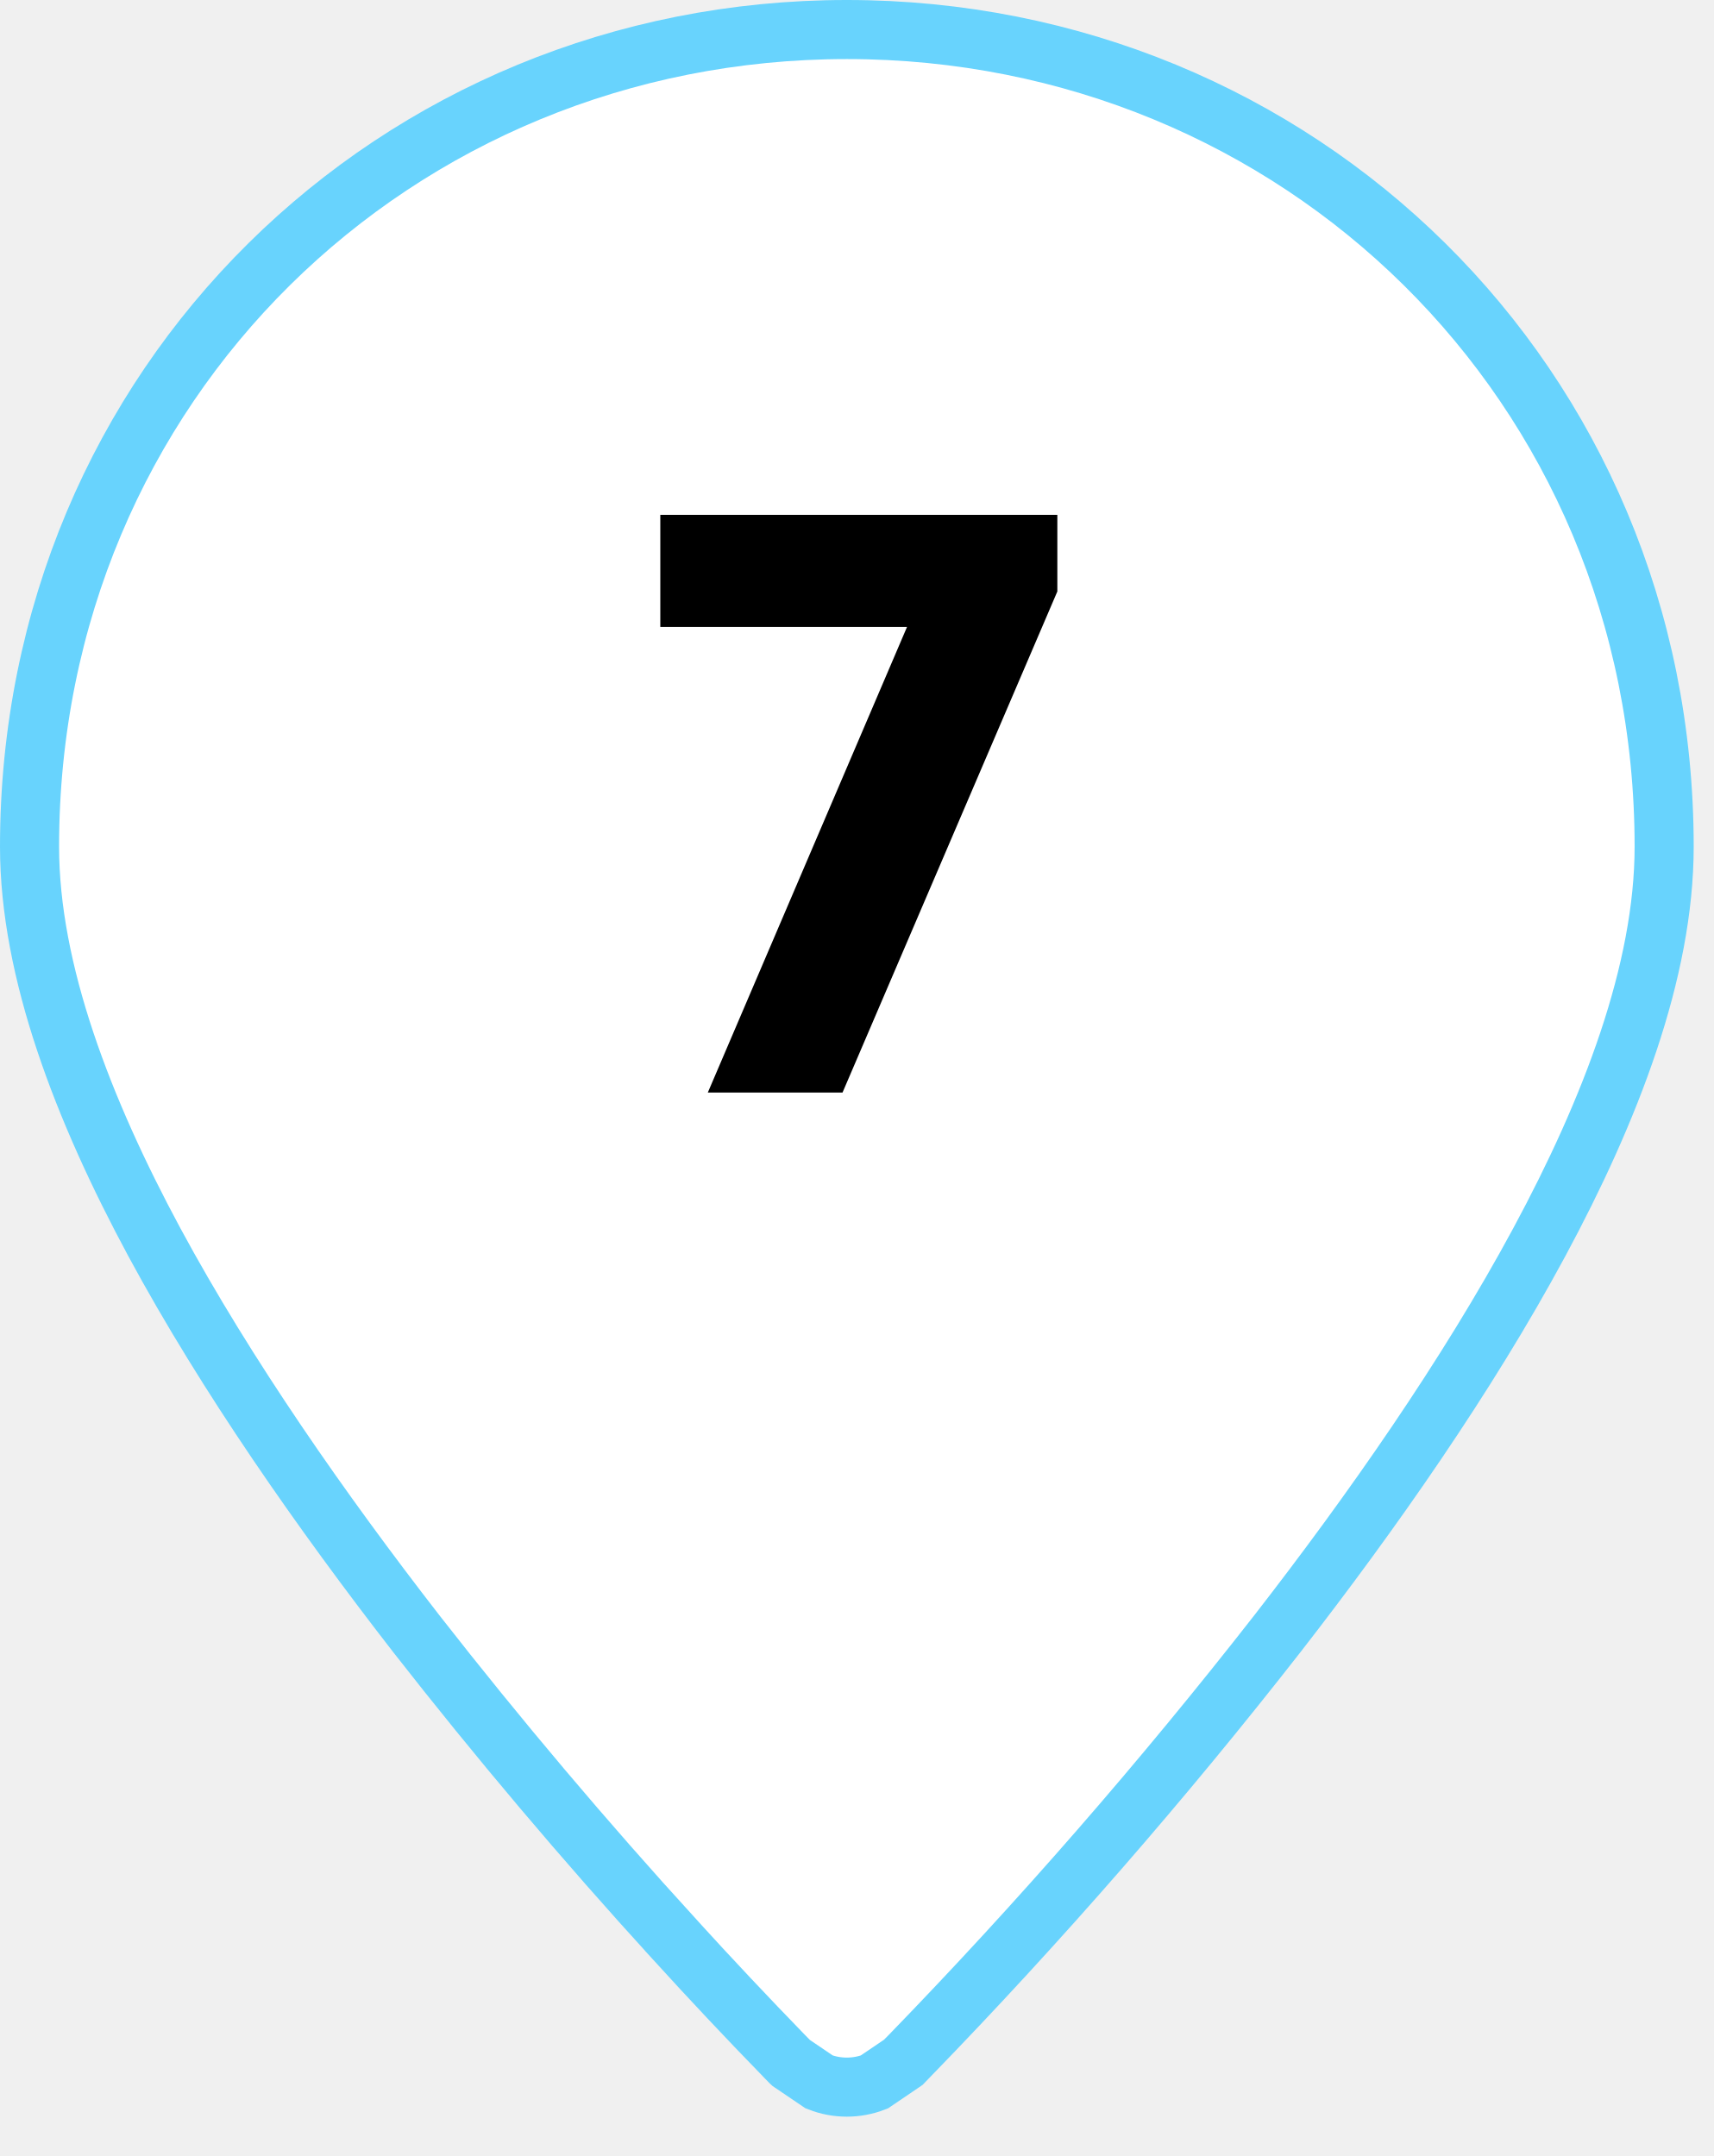
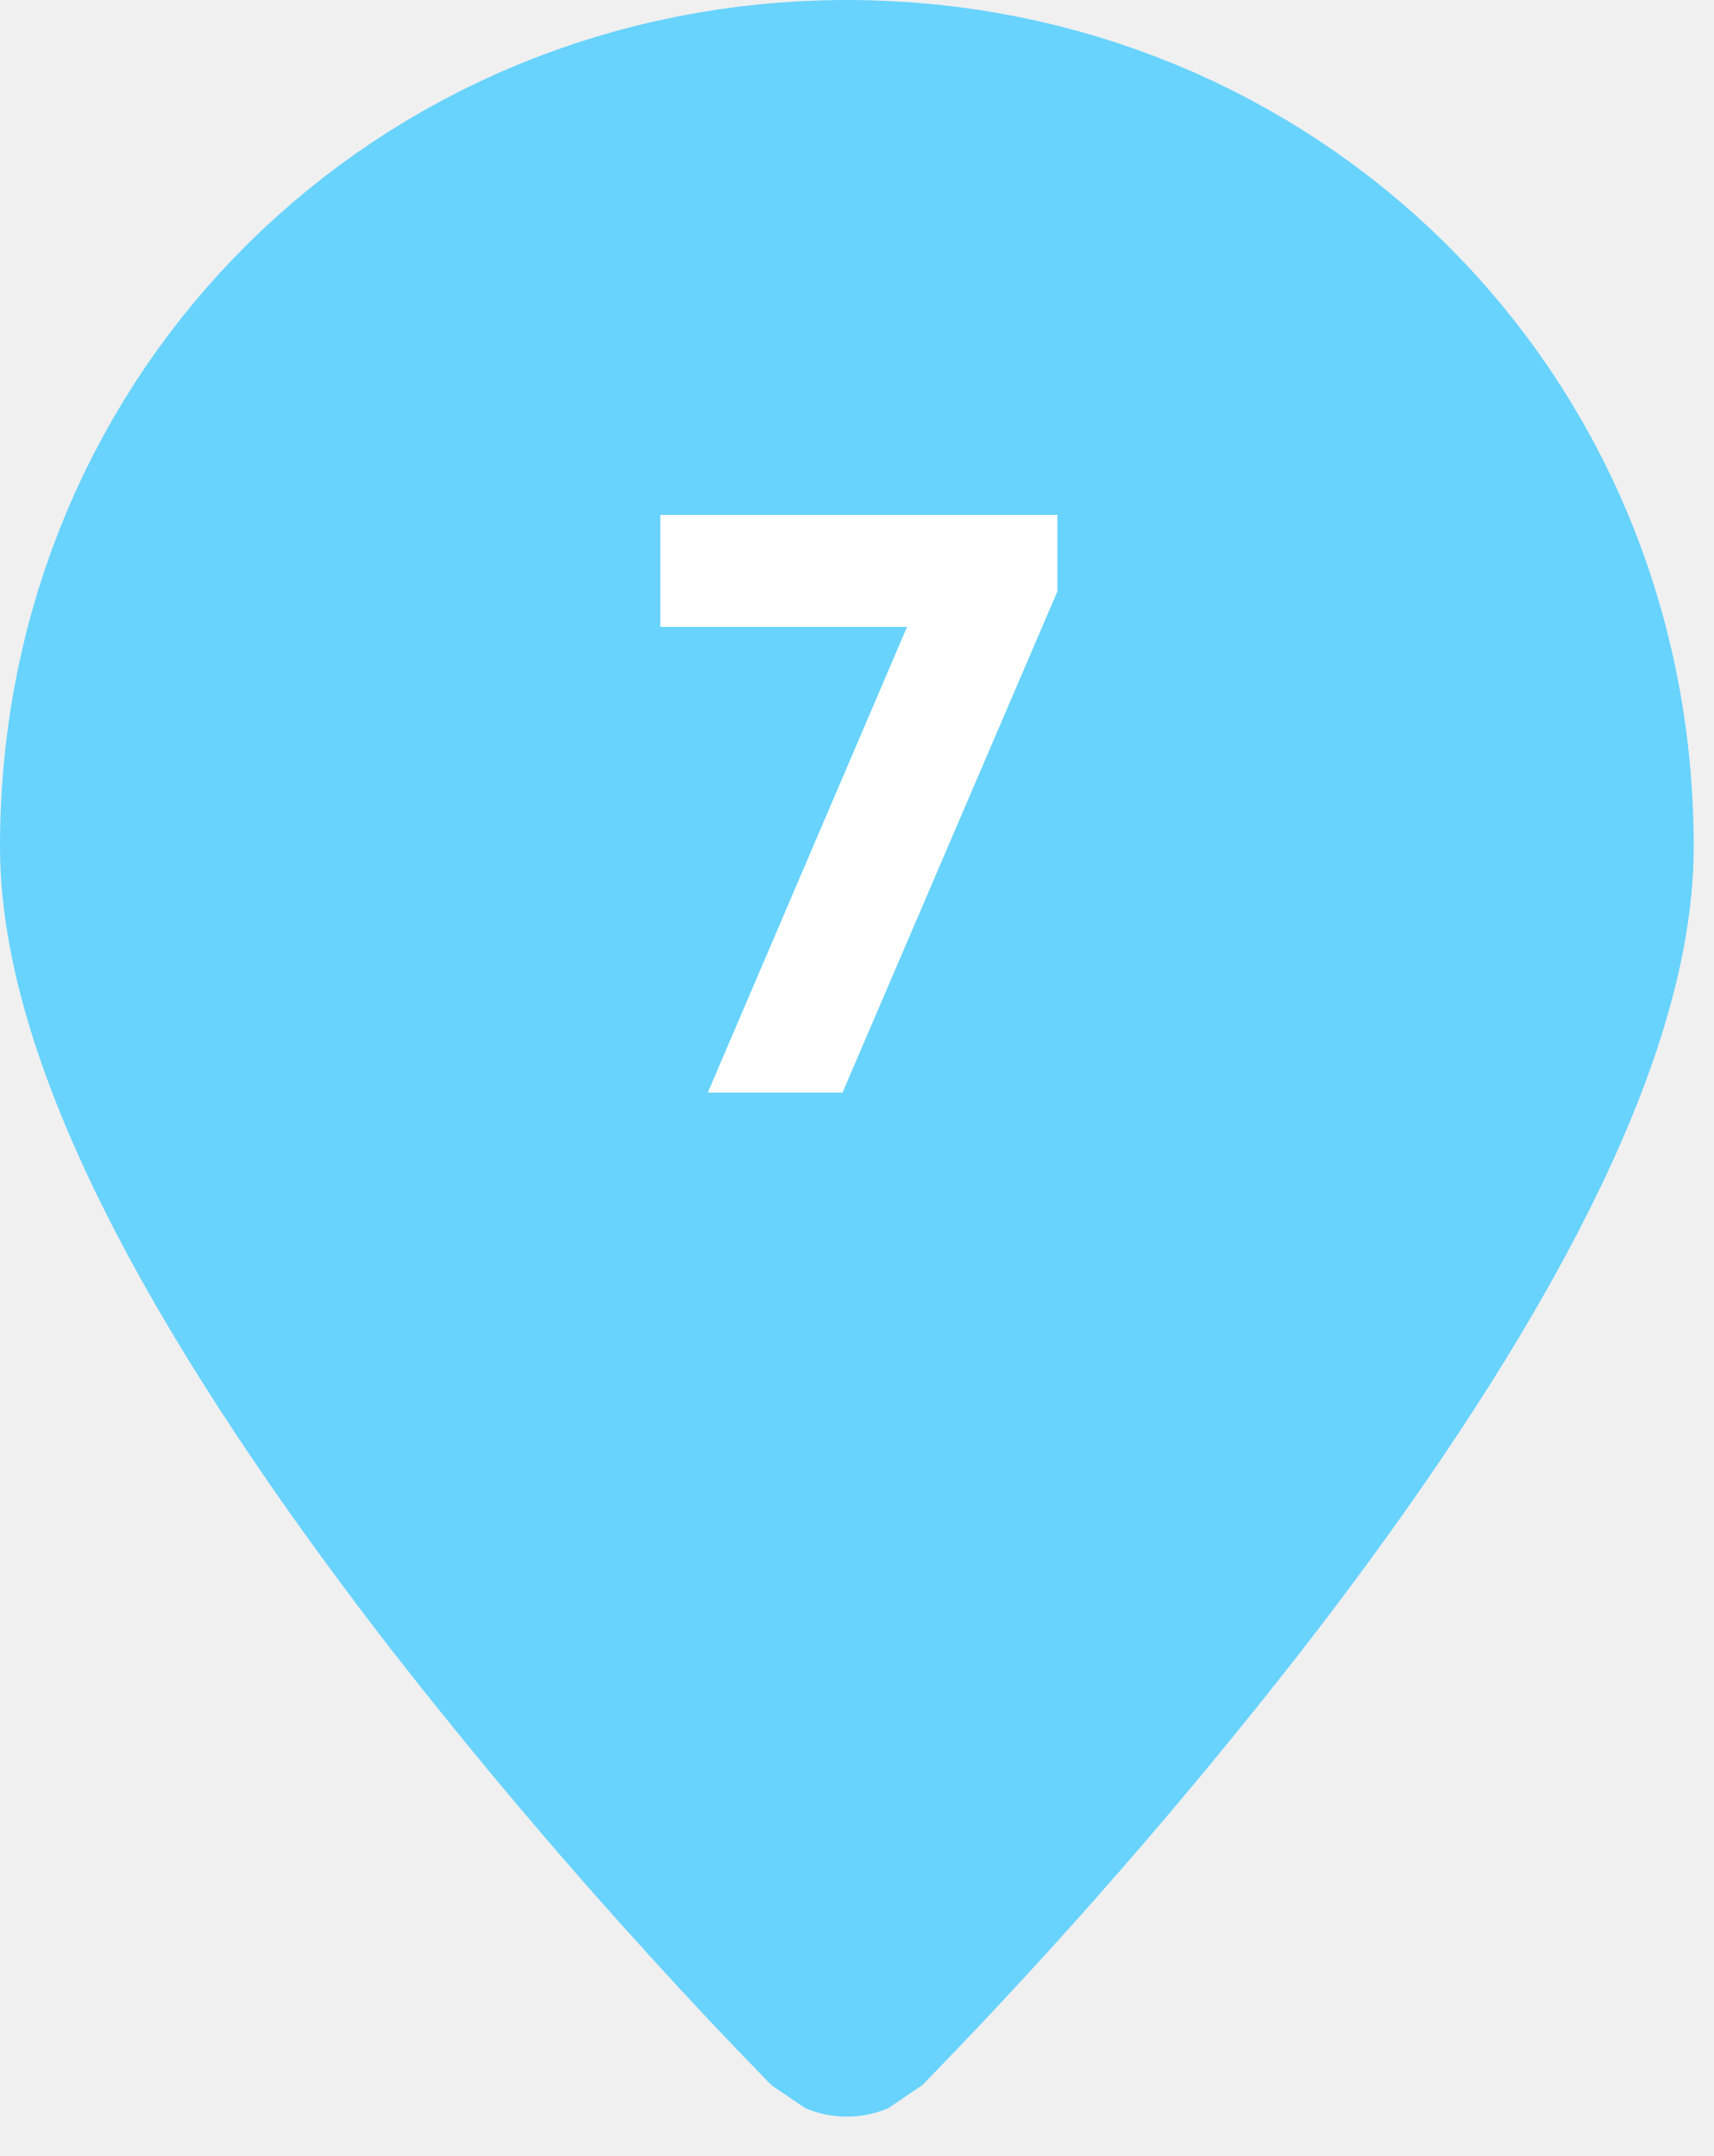
<svg xmlns="http://www.w3.org/2000/svg" width="58" height="73" viewBox="0 0 58 73" fill="none">
-   <path d="M26.777 69.846L26.756 69.826L26.751 69.82L26.539 69.605C26.538 69.604 26.538 69.603 26.537 69.603C25.282 68.31 24.047 66.997 22.834 65.665L22.834 65.664C19.785 62.324 16.866 58.868 14.083 55.304C10.905 51.206 7.674 46.596 5.227 42.063C2.82 37.593 1 32.885 1 28.667C1 12.965 13.413 1 28.667 1C43.92 1 56.333 12.965 56.333 28.667C56.333 32.885 54.514 37.593 52.106 42.06L52.106 42.06C49.66 46.6 46.432 51.206 43.25 55.304C39.358 60.29 35.2 65.063 30.797 69.603C30.796 69.603 30.795 69.604 30.794 69.605L30.583 69.82L30.577 69.826L30.567 69.835L29.595 70.494C29.299 70.609 28.983 70.668 28.665 70.668C28.346 70.668 28.029 70.609 27.732 70.493L26.777 69.846ZM28.667 40.417C31.783 40.417 34.772 39.179 36.975 36.975C39.179 34.772 40.417 31.783 40.417 28.667C40.417 25.55 39.179 22.562 36.975 20.358C34.772 18.155 31.783 16.917 28.667 16.917C25.55 16.917 22.562 18.155 20.358 20.358C18.155 22.562 16.917 25.55 16.917 28.667C16.917 31.783 18.155 34.772 20.358 36.975C22.562 39.179 25.55 40.417 28.667 40.417Z" fill="white" stroke="#68D3FD" stroke-width="2" />
-   <circle cx="29.498" cy="29.332" r="17.498" fill="white" />
-   <path d="M35.792 20.026L28.52 36.993H23.96L30.704 21.226H22.352V17.433H35.792V20.026Z" fill="black" />
+   <path d="M26.777 69.846L26.756 69.826L26.751 69.82L26.539 69.605C26.538 69.604 26.538 69.603 26.537 69.603C25.282 68.31 24.047 66.997 22.834 65.665L22.834 65.664C19.785 62.324 16.866 58.868 14.083 55.304C10.905 51.206 7.674 46.596 5.227 42.063C2.82 37.593 1 32.885 1 28.667C1 12.965 13.413 1 28.667 1C43.92 1 56.333 12.965 56.333 28.667C56.333 32.885 54.514 37.593 52.106 42.06L52.106 42.06C49.66 46.6 46.432 51.206 43.25 55.304C39.358 60.29 35.2 65.063 30.797 69.603C30.796 69.603 30.795 69.604 30.794 69.605L30.583 69.82L30.577 69.826L30.567 69.835L29.595 70.494C29.299 70.609 28.983 70.668 28.665 70.668C28.346 70.668 28.029 70.609 27.732 70.493L26.777 69.846ZM28.667 40.417C31.783 40.417 34.772 39.179 36.975 36.975C39.179 34.772 40.417 31.783 40.417 28.667C40.417 25.55 39.179 22.562 36.975 20.358C34.772 18.155 31.783 16.917 28.667 16.917C25.55 16.917 22.562 18.155 20.358 20.358C18.155 22.562 16.917 25.55 16.917 28.667C16.917 31.783 18.155 34.772 20.358 36.975C22.562 39.179 25.55 40.417 28.667 40.417Z" fill="#68D3FD" stroke="#68D3FD" stroke-width="2" />
+   <circle cx="29.498" cy="29.332" r="17.498" fill="#68D3FD" />
+   <path d="M35.792 20.026L28.52 36.993H23.96L30.704 21.226H22.352V17.433H35.792V20.026Z" fill="white" />
</svg>
